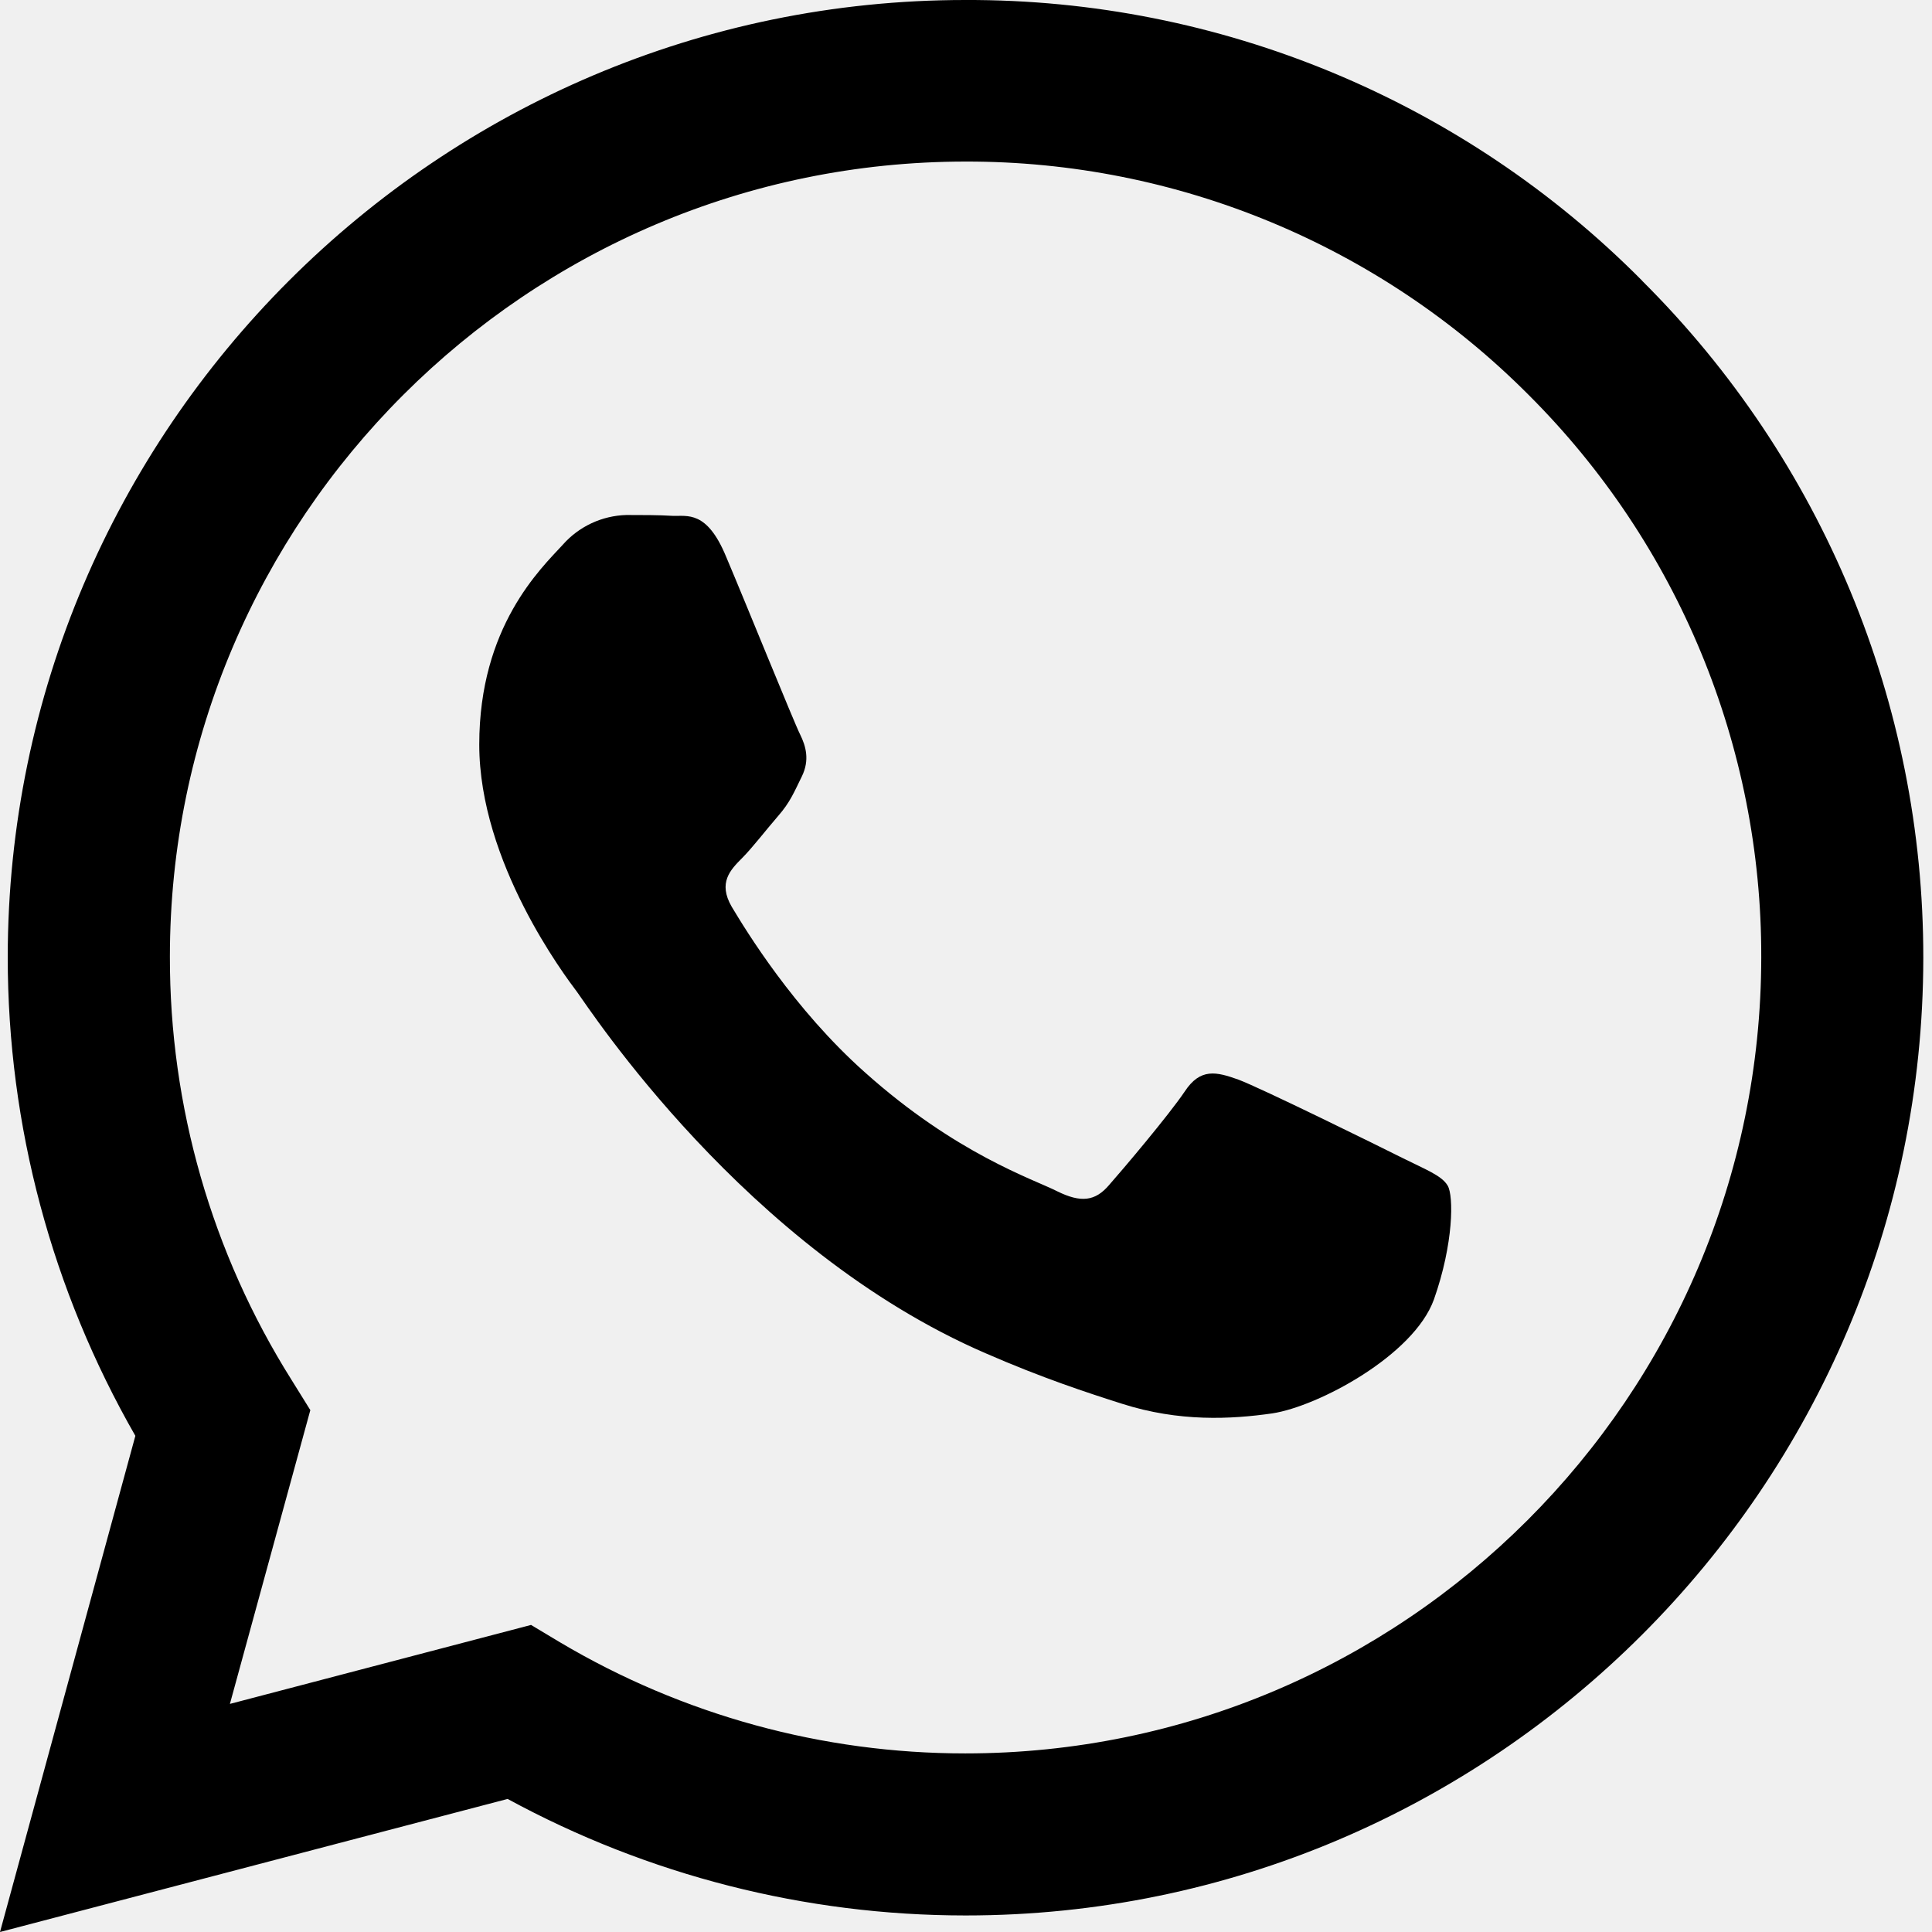
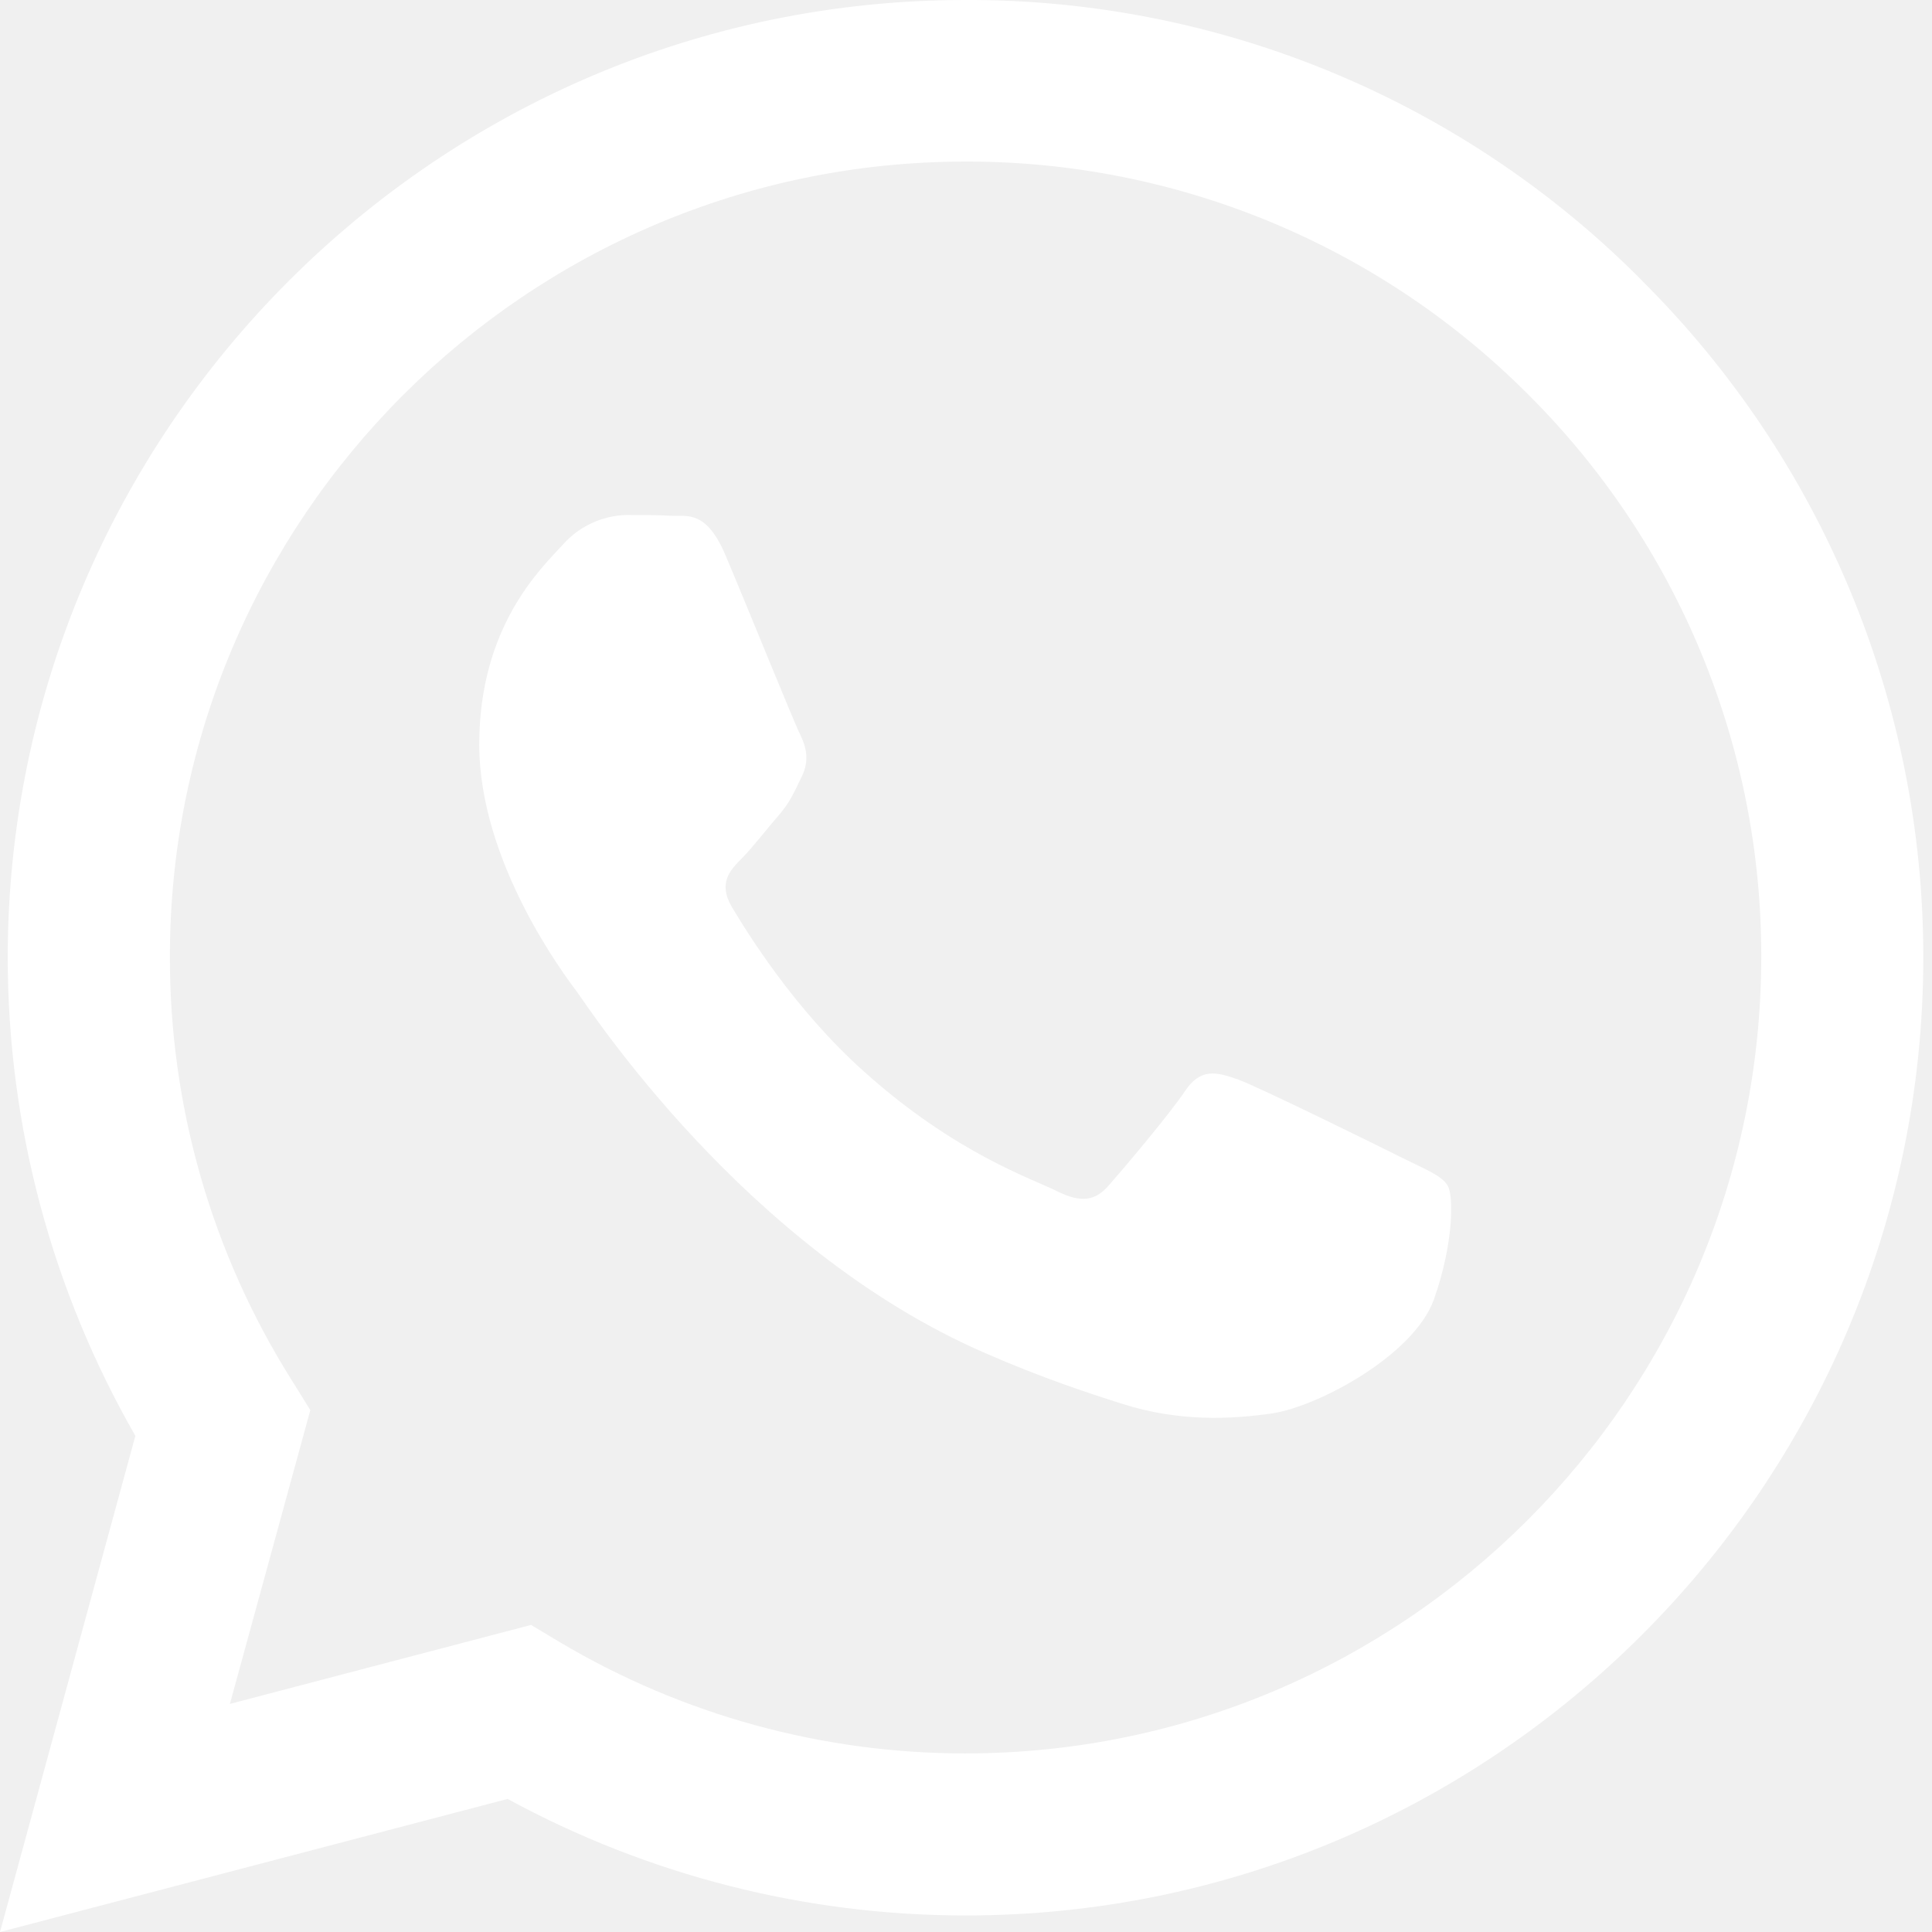
- <svg xmlns="http://www.w3.org/2000/svg" width="16" height="16" fill="currentColor" class="bi bi-whatsapp" viewBox="0 0 16 16">
+ <svg xmlns="http://www.w3.org/2000/svg" width="16" height="16" fill="#fff" class="bi bi-whatsapp" viewBox="0 0 16 16">
  <path d="M13.601 2.326A7.854 7.854 0 0 0 7.994 0C3.627 0 .068 3.558.064 7.926c0 1.399.366 2.76 1.057 3.965L0 16l4.204-1.102a7.933 7.933 0 0 0 3.79.965h.004c4.368 0 7.926-3.558 7.93-7.93A7.898 7.898 0 0 0 13.6 2.326zM7.994 14.521a6.573 6.573 0 0 1-3.356-.92l-.24-.144-2.494.654.666-2.433-.156-.251a6.56 6.56 0 0 1-1.007-3.505c0-3.626 2.957-6.584 6.591-6.584a6.56 6.56 0 0 1 4.66 1.931 6.557 6.557 0 0 1 1.928 4.66c-.004 3.639-2.961 6.592-6.592 6.592zm3.615-4.934c-.197-.099-1.17-.578-1.353-.646-.182-.065-.315-.099-.445.099-.133.197-.513.646-.627.775-.114.133-.232.148-.43.05-.197-.1-.836-.308-1.592-.985-.59-.525-.985-1.175-1.103-1.372-.114-.198-.011-.304.088-.403.087-.088.197-.232.296-.346.1-.114.133-.198.198-.33.065-.134.034-.248-.015-.347-.05-.099-.445-1.076-.612-1.47-.16-.389-.323-.335-.445-.34-.114-.007-.247-.007-.38-.007a.729.729 0 0 0-.529.247c-.182.198-.691.677-.691 1.654 0 .977.71 1.916.81 2.049.098.133 1.394 2.132 3.383 2.992.47.205.84.326 1.129.418.475.152.904.129 1.246.08.38-.058 1.171-.48 1.338-.943.164-.464.164-.86.114-.943-.049-.084-.182-.133-.38-.232z" />
</svg>
